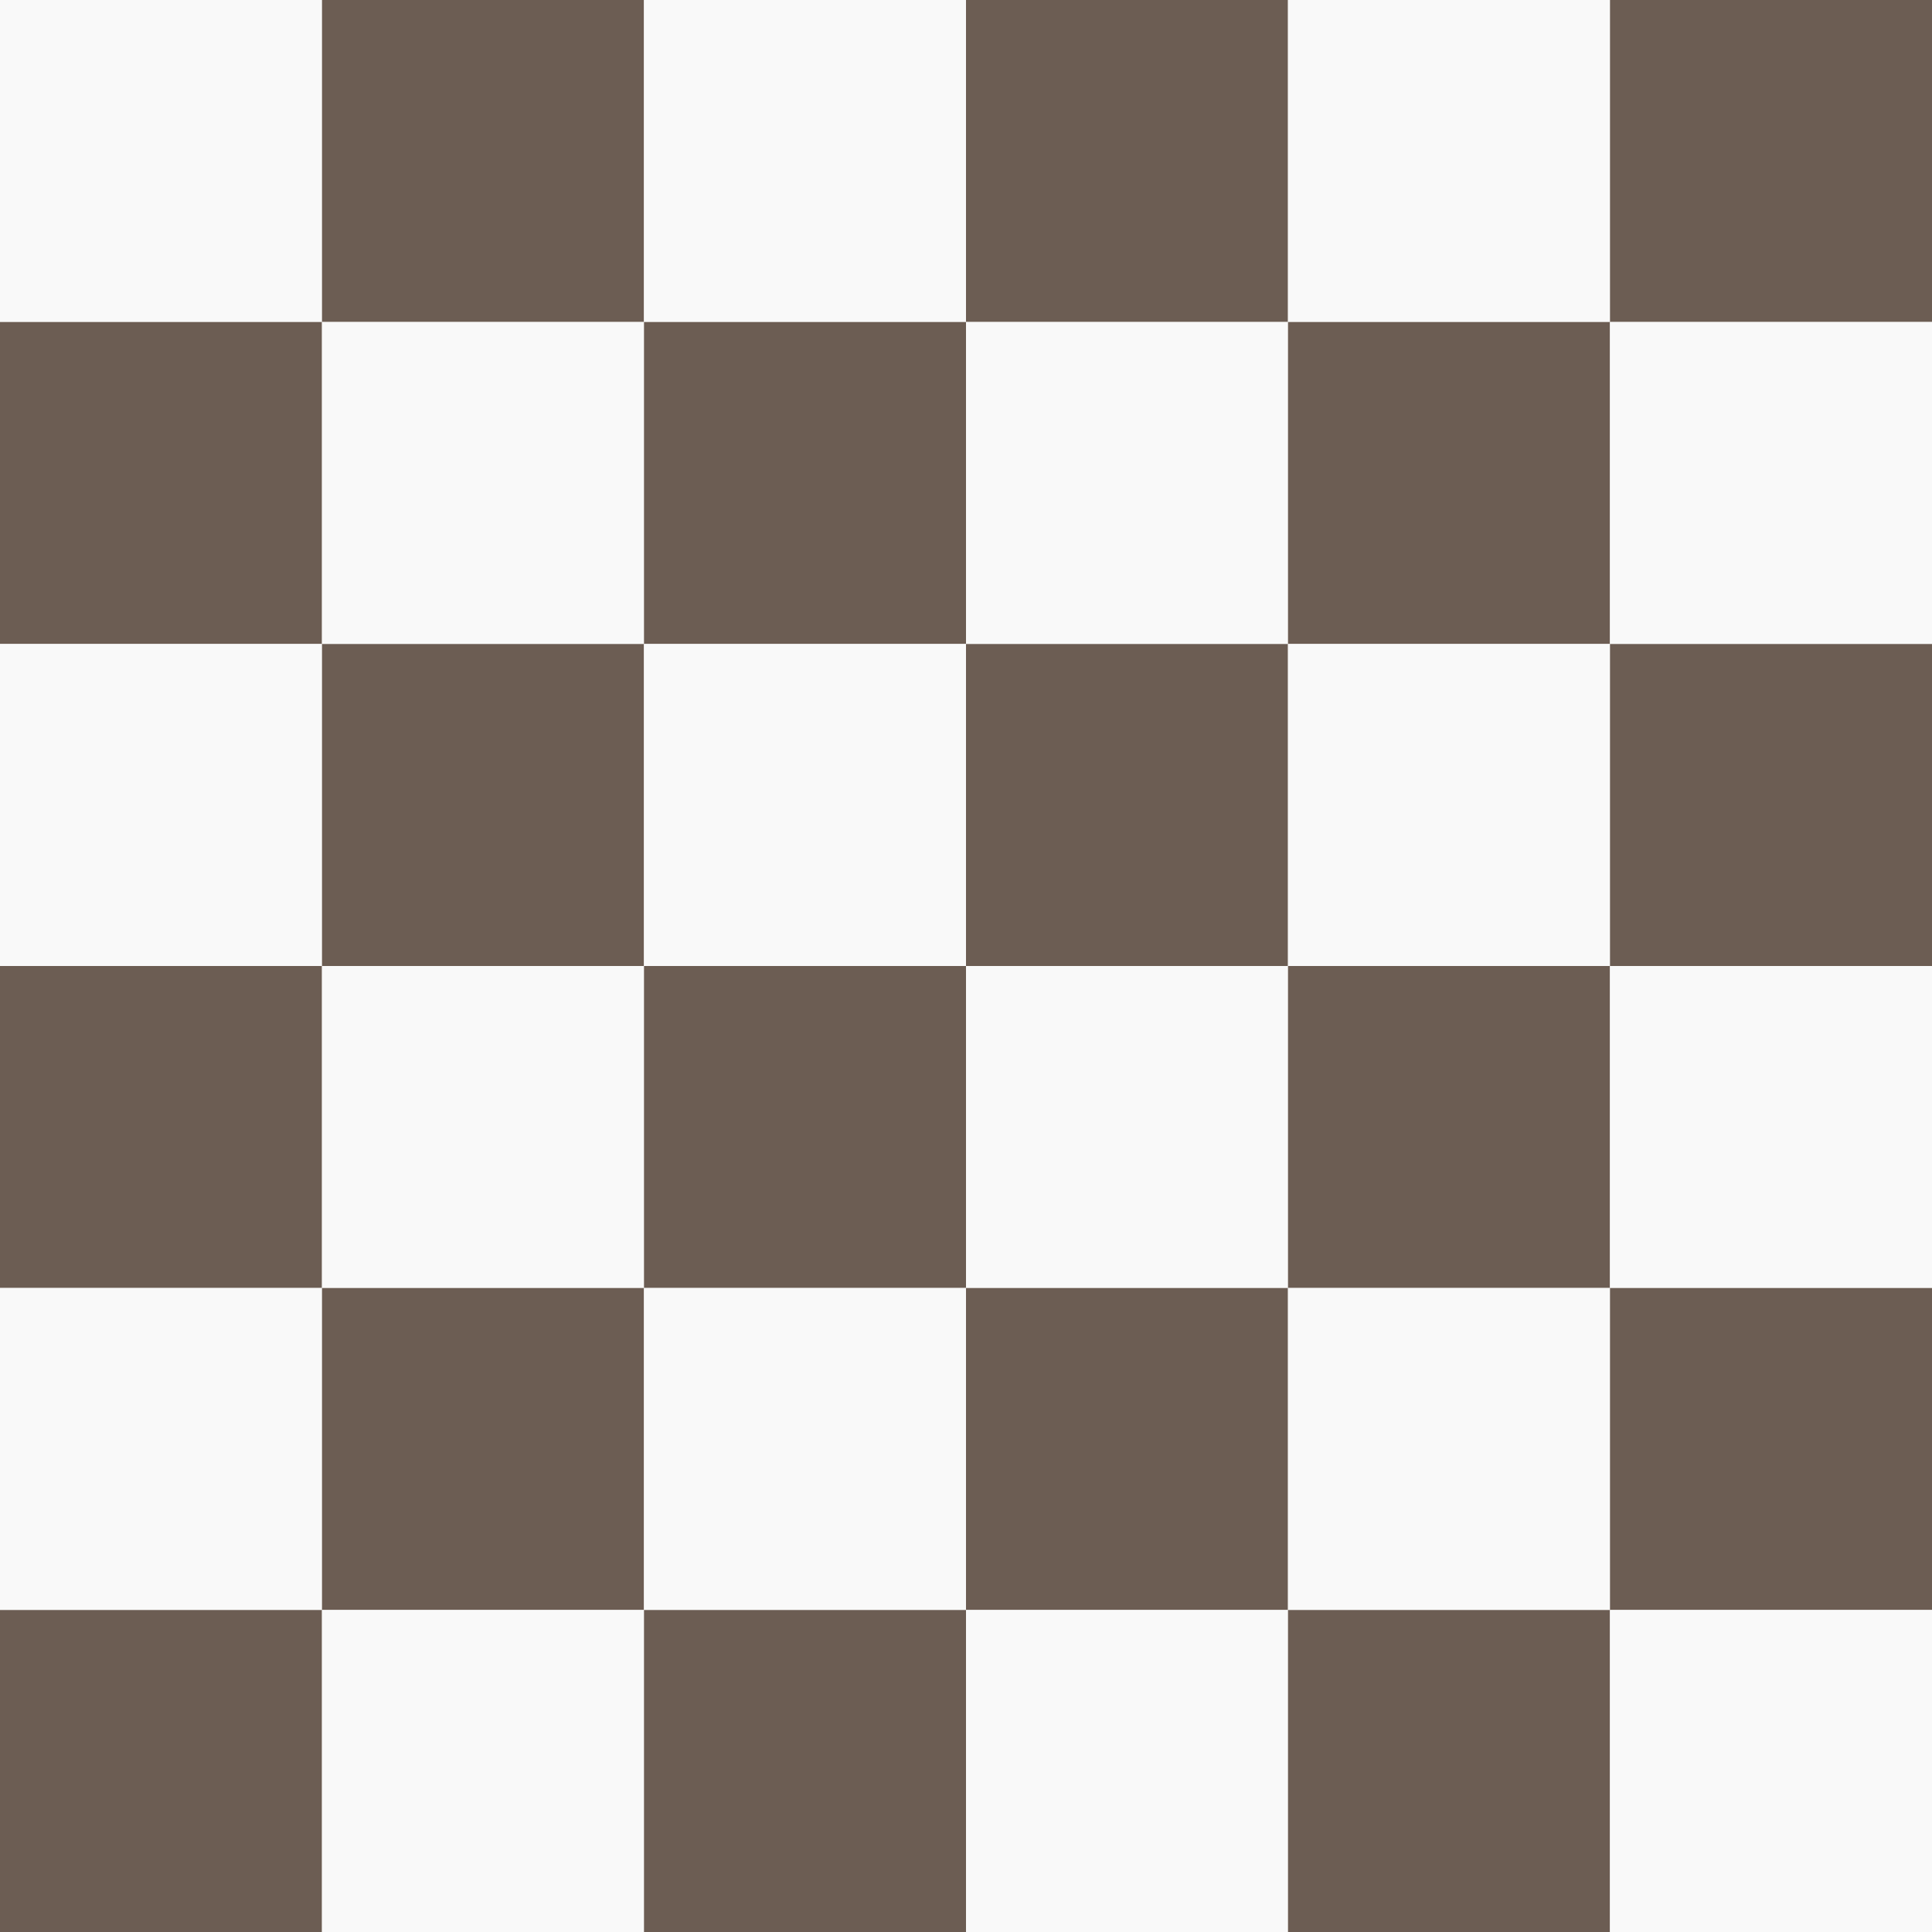
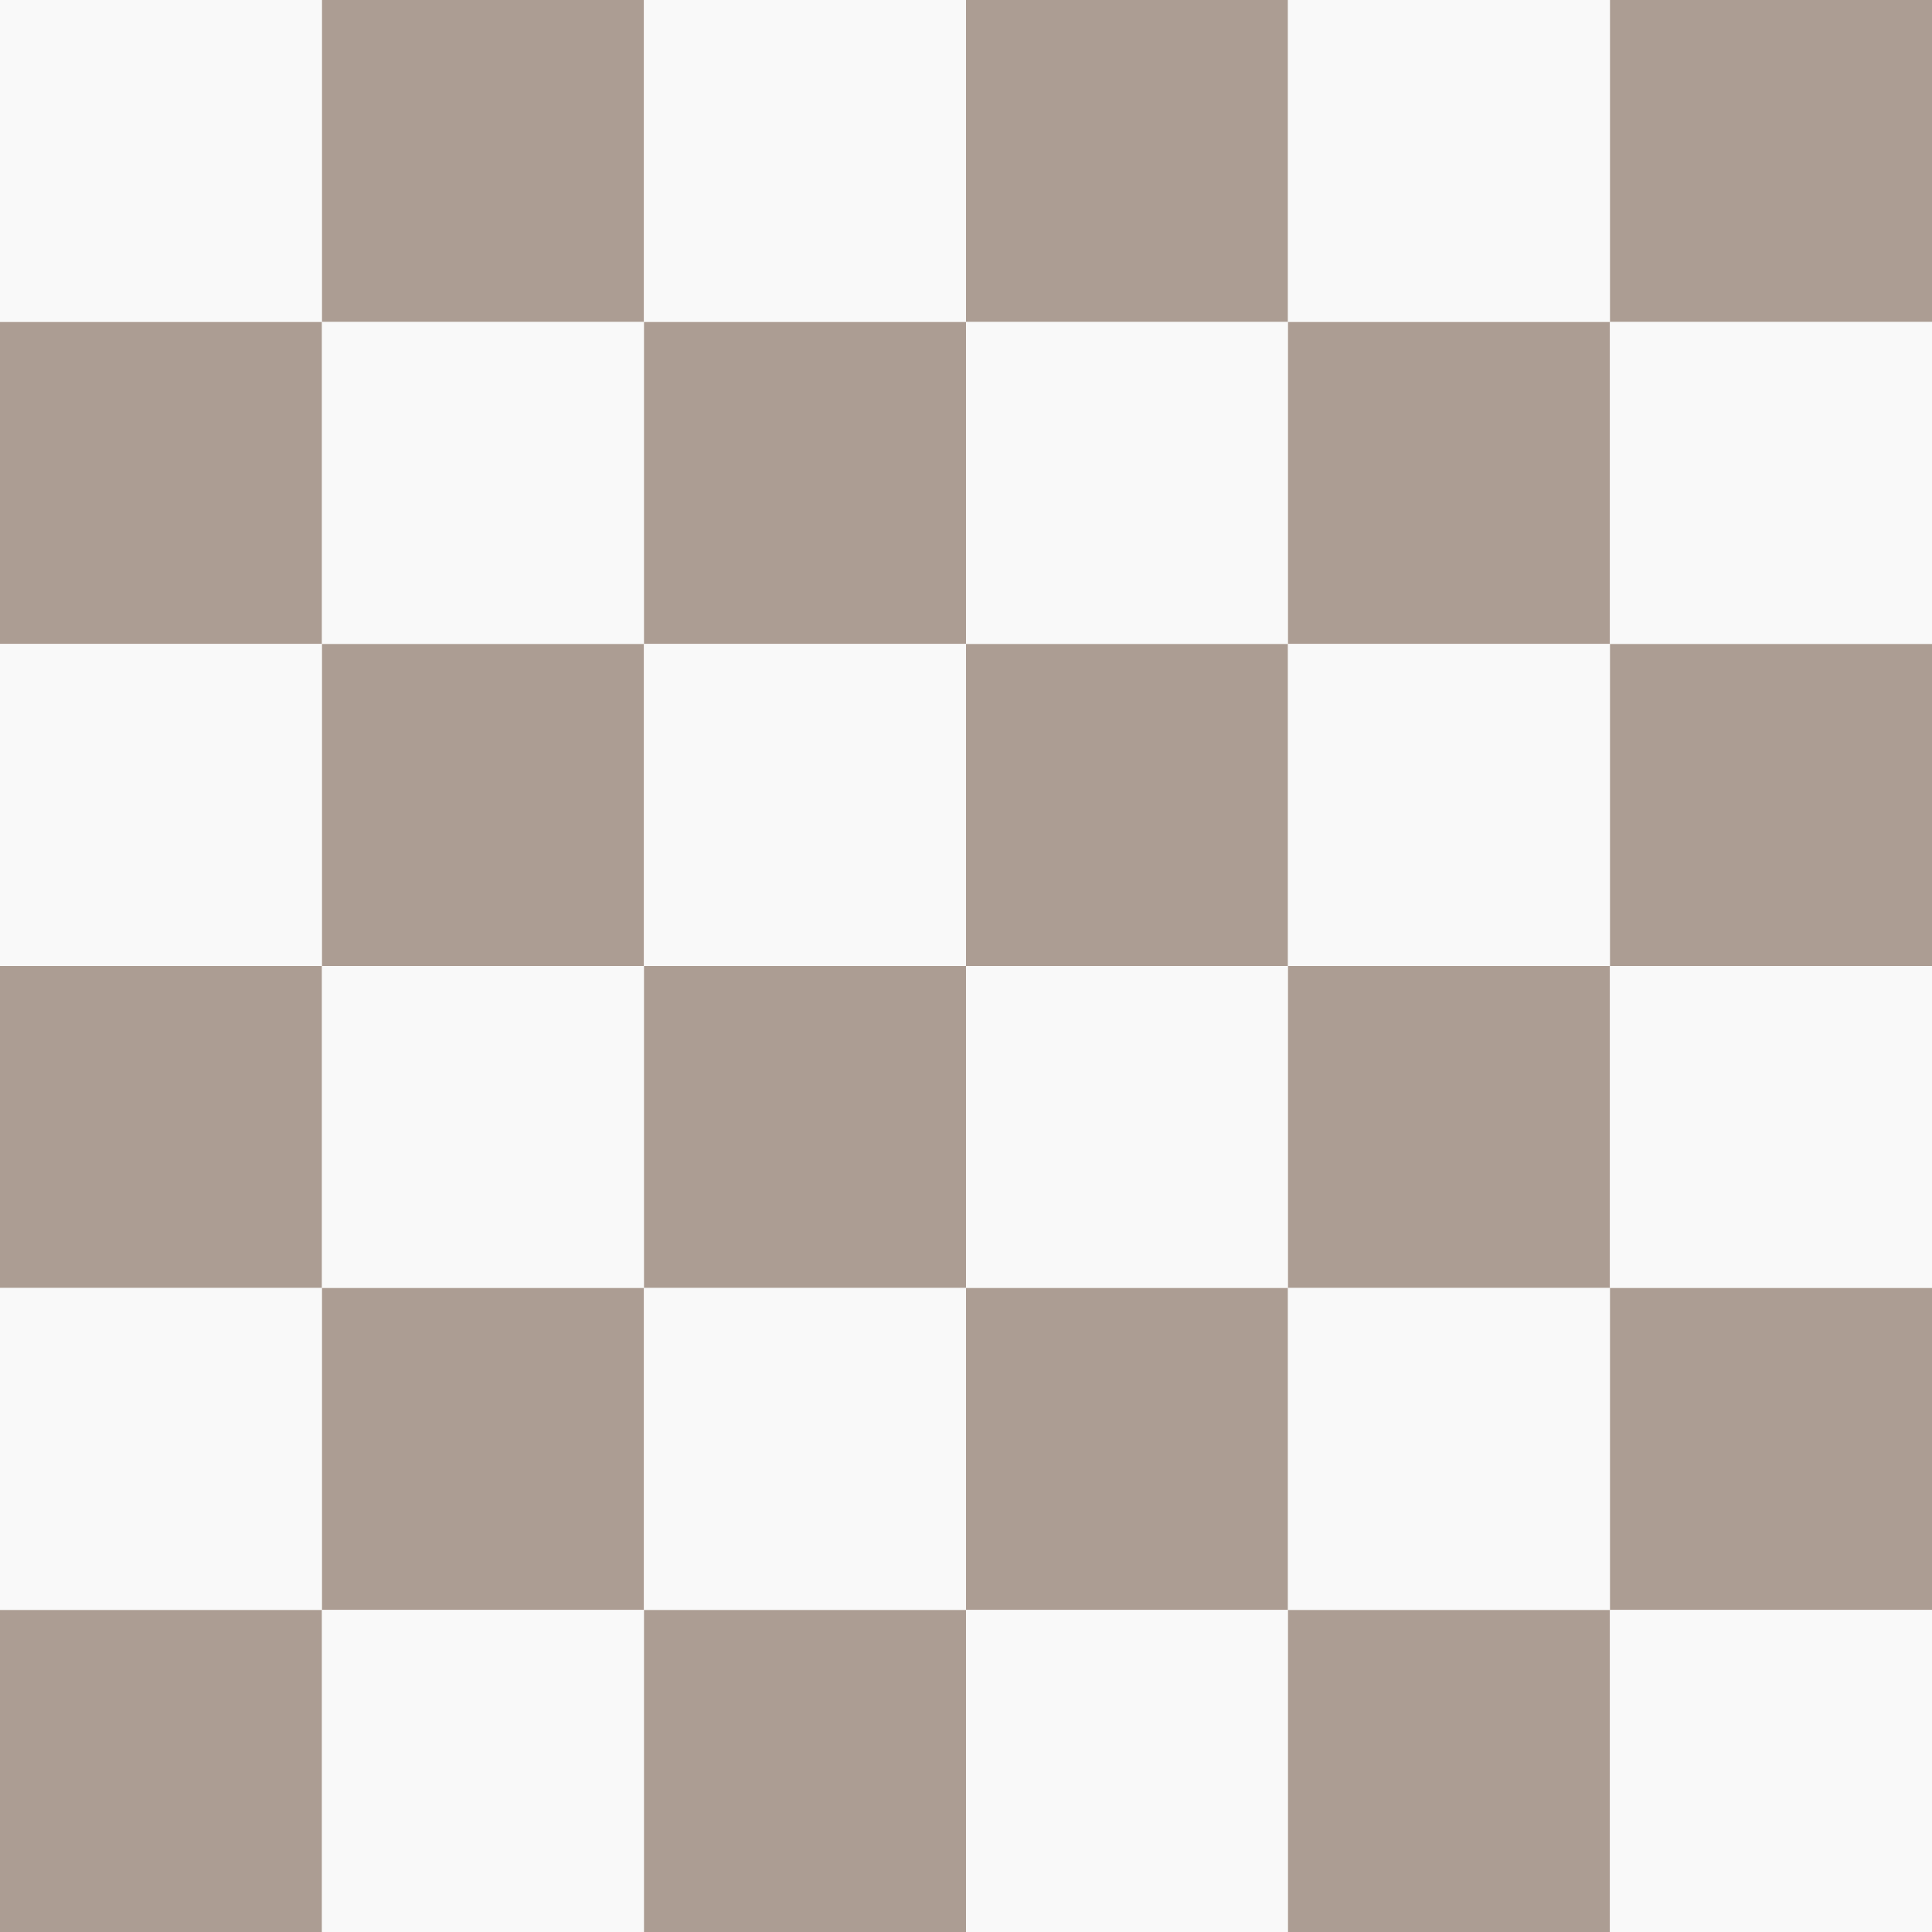
<svg xmlns="http://www.w3.org/2000/svg" width="768" height="768" viewBox="0 0 203.2 203.2" version="1.1" id="svg1" xml:space="preserve">
  <defs id="defs1" />
  <g id="layer1">
    <rect style="fill:#f9f9f9;stroke-width:3.84" id="rect1" width="33.867" height="33.867" x="0" y="0" />
-     <rect style="fill:#6c5d53;stroke-width:0.265" id="rect2" width="33.867" height="33.867" x="33.867" y="0" />
+     <rect style="fill:#ac9d93;stroke-width:0.265" id="rect2" width="33.867" height="33.867" x="33.867" y="0" />
    <rect style="fill:#f9f9f9;stroke-width:3.84" id="rect1-5" width="33.867" height="33.867" x="67.733" y="0" />
-     <rect style="fill:#6c5d53;stroke-width:0.265" id="rect2-3" width="33.867" height="33.867" x="101.6" y="0" />
+     <rect style="fill:#ac9d93;stroke-width:0.265" id="rect2-3" width="33.867" height="33.867" x="101.6" y="0" />
    <rect style="fill:#f9f9f9;stroke-width:3.84" id="rect1-9" width="33.867" height="33.867" x="135.467" y="0" />
-     <rect style="fill:#6c5d53;stroke-width:0.265" id="rect2-1" width="33.867" height="33.867" x="169.333" y="0" />
-     <rect style="fill:#6c5d53;stroke-width:0.265" id="rect2-9" width="33.867" height="33.867" x="0" y="33.867" />
+     <rect style="fill:#ac9d93;stroke-width:0.265" id="rect2-1" width="33.867" height="33.867" x="169.333" y="0" />
+     <rect style="fill:#ac9d93;stroke-width:0.265" id="rect2-9" width="33.867" height="33.867" x="0" y="33.867" />
    <rect style="fill:#f9f9f9;stroke-width:3.84" id="rect1-5-2" width="33.867" height="33.867" x="33.867" y="33.867" />
-     <rect style="fill:#6c5d53;stroke-width:0.265" id="rect2-3-0" width="33.867" height="33.867" x="67.733" y="33.867" />
+     <rect style="fill:#ac9d93;stroke-width:0.265" id="rect2-3-0" width="33.867" height="33.867" x="67.733" y="33.867" />
    <rect style="fill:#f9f9f9;stroke-width:3.84" id="rect1-9-2" width="33.867" height="33.867" x="101.6" y="33.867" />
-     <rect style="fill:#6c5d53;stroke-width:0.265" id="rect2-1-3" width="33.867" height="33.867" x="135.467" y="33.867" />
+     <rect style="fill:#ac9d93;stroke-width:0.265" id="rect2-1-3" width="33.867" height="33.867" x="135.467" y="33.867" />
    <rect style="fill:#f9f9f9;stroke-width:3.84" id="rect1-9-2-2" width="33.867" height="33.867" x="169.333" y="33.867" />
-     <rect style="fill:#6c5d53;stroke-width:0.265" id="rect2-9-6" width="33.867" height="33.867" x="-2.7755576e-17" y="101.6" />
+     <rect style="fill:#ac9d93;stroke-width:0.265" id="rect2-9-6" width="33.867" height="33.867" x="-2.7755576e-17" y="101.6" />
    <rect style="fill:#f9f9f9;stroke-width:3.84" id="rect1-5-2-3" width="33.867" height="33.867" x="33.867" y="101.6" />
-     <rect style="fill:#6c5d53;stroke-width:0.265" id="rect2-3-0-2" width="33.867" height="33.867" x="67.733" y="101.6" />
+     <rect style="fill:#ac9d93;stroke-width:0.265" id="rect2-3-0-2" width="33.867" height="33.867" x="67.733" y="101.6" />
    <rect style="fill:#f9f9f9;stroke-width:3.84" id="rect1-9-2-0" width="33.867" height="33.867" x="101.6" y="101.6" />
-     <rect style="fill:#6c5d53;stroke-width:0.265" id="rect2-1-3-6" width="33.867" height="33.867" x="135.467" y="101.6" />
+     <rect style="fill:#ac9d93;stroke-width:0.265" id="rect2-1-3-6" width="33.867" height="33.867" x="135.467" y="101.6" />
    <rect style="fill:#f9f9f9;stroke-width:3.84" id="rect1-9-2-2-1" width="33.867" height="33.867" x="169.333" y="101.6" />
    <rect style="fill:#f9f9f9;stroke-width:3.84" id="rect1-7" width="33.867" height="33.867" x="0" y="67.733" />
-     <rect style="fill:#6c5d53;stroke-width:0.265" id="rect2-36" width="33.867" height="33.867" x="33.867" y="67.733" />
+     <rect style="fill:#ac9d93;stroke-width:0.265" id="rect2-36" width="33.867" height="33.867" x="33.867" y="67.733" />
    <rect style="fill:#f9f9f9;stroke-width:3.84" id="rect1-5-1" width="33.867" height="33.867" x="67.733" y="67.733" />
-     <rect style="fill:#6c5d53;stroke-width:0.265" id="rect2-3-2" width="33.867" height="33.867" x="101.6" y="67.733" />
+     <rect style="fill:#ac9d93;stroke-width:0.265" id="rect2-3-2" width="33.867" height="33.867" x="101.6" y="67.733" />
    <rect style="fill:#f9f9f9;stroke-width:3.84" id="rect1-9-9" width="33.867" height="33.867" x="135.467" y="67.733" />
-     <rect style="fill:#6c5d53;stroke-width:0.265" id="rect2-1-31" width="33.867" height="33.867" x="169.333" y="67.733" />
+     <rect style="fill:#ac9d93;stroke-width:0.265" id="rect2-1-31" width="33.867" height="33.867" x="169.333" y="67.733" />
    <rect style="fill:#f9f9f9;stroke-width:3.84" id="rect1-7-7" width="33.867" height="33.867" x="0" y="135.467" />
-     <rect style="fill:#6c5d53;stroke-width:0.265" id="rect2-36-6" width="33.867" height="33.867" x="33.867" y="135.467" />
+     <rect style="fill:#ac9d93;stroke-width:0.265" id="rect2-36-6" width="33.867" height="33.867" x="33.867" y="135.467" />
    <rect style="fill:#f9f9f9;stroke-width:3.84" id="rect1-5-1-5" width="33.867" height="33.867" x="67.733" y="135.467" />
-     <rect style="fill:#6c5d53;stroke-width:0.265" id="rect2-3-2-6" width="33.867" height="33.867" x="101.6" y="135.467" />
+     <rect style="fill:#ac9d93;stroke-width:0.265" id="rect2-3-2-6" width="33.867" height="33.867" x="101.6" y="135.467" />
    <rect style="fill:#f9f9f9;stroke-width:3.84" id="rect1-9-9-9" width="33.867" height="33.867" x="135.467" y="135.467" />
-     <rect style="fill:#6c5d53;stroke-width:0.265" id="rect2-1-31-3" width="33.867" height="33.867" x="169.333" y="135.467" />
-     <rect style="fill:#6c5d53;stroke-width:0.265" id="rect2-9-6-2" width="33.867" height="33.867" x="0" y="169.333" />
+     <rect style="fill:#ac9d93;stroke-width:0.265" id="rect2-1-31-3" width="33.867" height="33.867" x="169.333" y="135.467" />
+     <rect style="fill:#ac9d93;stroke-width:0.265" id="rect2-9-6-2" width="33.867" height="33.867" x="0" y="169.333" />
    <rect style="fill:#f9f9f9;stroke-width:3.84" id="rect1-5-2-3-5" width="33.867" height="33.867" x="33.867" y="169.333" />
-     <rect style="fill:#6c5d53;stroke-width:0.265" id="rect2-3-0-2-4" width="33.867" height="33.867" x="67.733" y="169.333" />
+     <rect style="fill:#ac9d93;stroke-width:0.265" id="rect2-3-0-2-4" width="33.867" height="33.867" x="67.733" y="169.333" />
    <rect style="fill:#f9f9f9;stroke-width:3.84" id="rect1-9-2-0-7" width="33.867" height="33.867" x="101.6" y="169.333" />
-     <rect style="fill:#6c5d53;stroke-width:0.265" id="rect2-1-3-6-4" width="33.867" height="33.867" x="135.467" y="169.333" />
+     <rect style="fill:#ac9d93;stroke-width:0.265" id="rect2-1-3-6-4" width="33.867" height="33.867" x="135.467" y="169.333" />
    <rect style="fill:#f9f9f9;stroke-width:3.84" id="rect1-9-2-2-1-4" width="33.867" height="33.867" x="169.333" y="169.333" />
  </g>
</svg>
